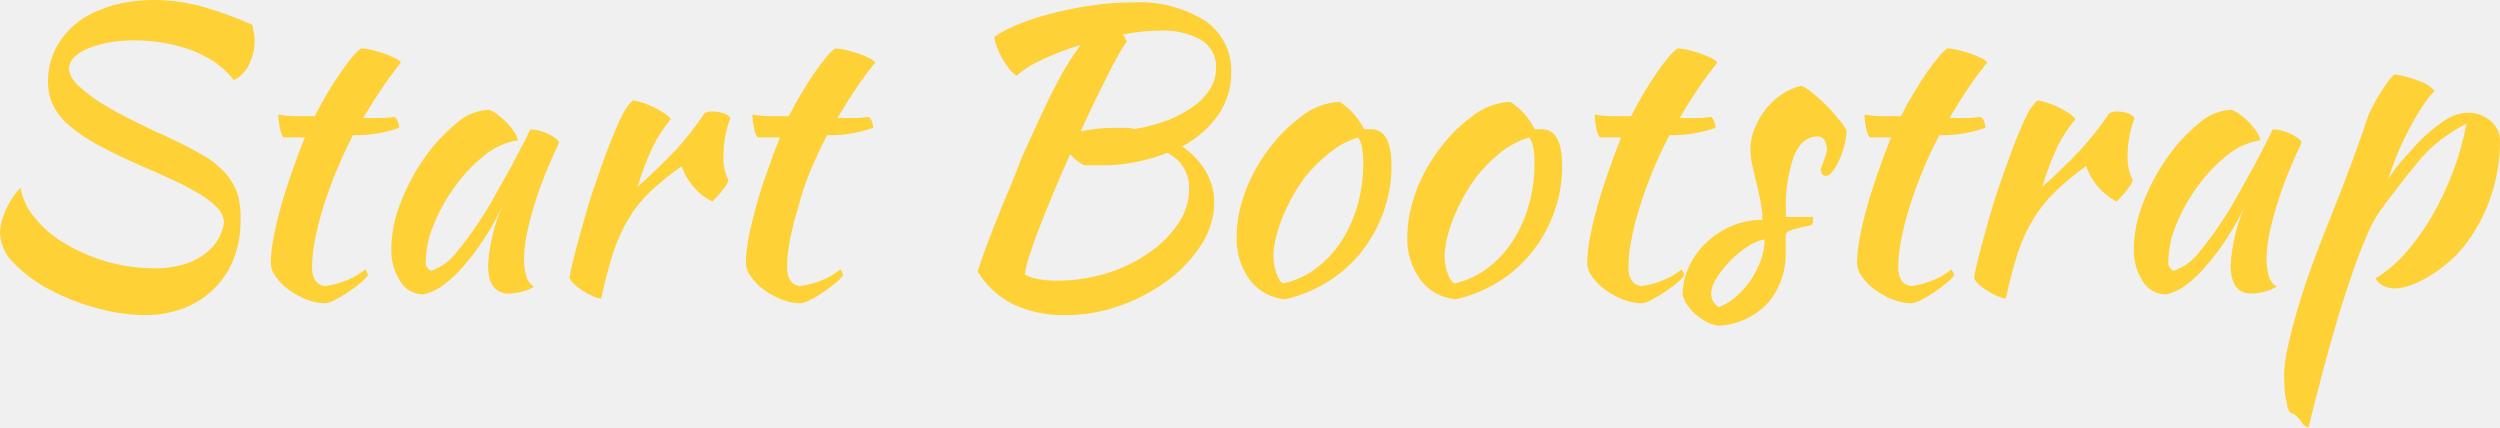
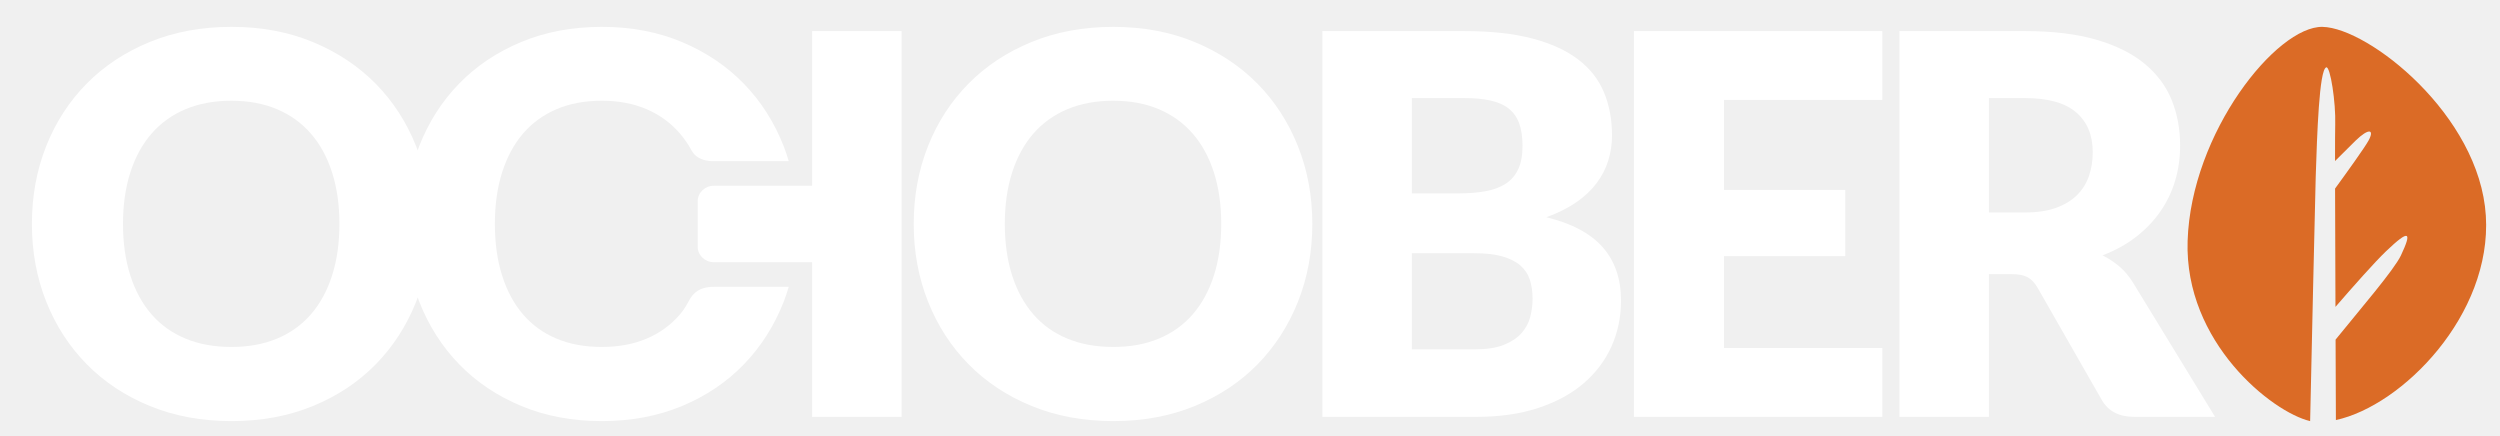
- <svg xmlns="http://www.w3.org/2000/svg" viewBox="0 0 228.66 39.08">
-   <style>.cls-1{fill:#fed136;}</style>
-   <path class="cls-1" d="M23.08,15.17c.07.4.13.68.16.83a2.66,2.66,0,0,1,.05.62,4.76,4.76,0,0,1-.51,2.18,3,3,0,0,1-1.4,1.43,7.12,7.12,0,0,0-1.73-1.64,10.8,10.8,0,0,0-2.25-1.14,14.23,14.23,0,0,0-2.53-.65,16,16,0,0,0-2.55-.21,13,13,0,0,0-2.32.19,9.91,9.91,0,0,0-1.91.53,3.79,3.79,0,0,0-1.31.83,1.61,1.61,0,0,0-.48,1.14,2.73,2.73,0,0,0,1,1.57,12.76,12.76,0,0,0,2.09,1.56c.82.51,1.74,1,2.74,1.5s2,1,3,1.42c1.2.57,2.24,1.09,3.11,1.58a9.31,9.31,0,0,1,2.16,1.59,5.83,5.83,0,0,1,1.28,2A7.5,7.5,0,0,1,22,33.12a9.43,9.43,0,0,1-.6,3.38,7.84,7.84,0,0,1-1.75,2.74,8.21,8.21,0,0,1-2.78,1.83,9.85,9.85,0,0,1-3.65.65A17,17,0,0,1,9,41.12a20,20,0,0,1-4.3-1.65,12.61,12.61,0,0,1-3.33-2.4A4.09,4.09,0,0,1,0,34.18a5.48,5.48,0,0,1,.41-1.8,7.5,7.5,0,0,1,1.47-2.31A5.49,5.49,0,0,0,3,32.59a10.14,10.14,0,0,0,3.13,2.69,15.79,15.79,0,0,0,4,1.65,16.23,16.23,0,0,0,3.87.51,8.83,8.83,0,0,0,3.23-.5,5.89,5.89,0,0,0,1.94-1.18,3.94,3.94,0,0,0,1-1.4,4,4,0,0,0,.32-1.13,2.14,2.14,0,0,0-.65-1.37,7.65,7.65,0,0,0-1.67-1.27c-.69-.41-1.5-.83-2.42-1.26s-1.88-.85-2.87-1.27c-1.48-.66-2.77-1.28-3.84-1.86a14.83,14.83,0,0,1-2.65-1.77,5.88,5.88,0,0,1-1.53-1.9,5.1,5.1,0,0,1-.47-2.26,6.57,6.57,0,0,1,1.2-3.75A7.41,7.41,0,0,1,9.1,13.83a10,10,0,0,1,2.42-.71,15.83,15.83,0,0,1,2.53-.22,16.76,16.76,0,0,1,4.57.64A34.29,34.29,0,0,1,23.08,15.17Z" transform="translate(0 -12.9)" />
-   <path class="cls-1" d="M25.92,25.47a2.16,2.16,0,0,1-.32-.9,5.75,5.75,0,0,1-.15-1.19,11.13,11.13,0,0,0,1.77.15h1.56c.36-.7.74-1.4,1.15-2.09s.82-1.32,1.21-1.89a17.57,17.57,0,0,1,1.09-1.45,4.35,4.35,0,0,1,.8-.77,4.29,4.29,0,0,1,.9.12c.37.09.74.19,1.12.32s.72.27,1,.41a1.89,1.89,0,0,1,.63.42c-.71.9-1.31,1.72-1.82,2.48s-1.06,1.64-1.65,2.62h1.44a10.58,10.58,0,0,0,1.47-.1,1.28,1.28,0,0,1,.28.44,1.5,1.5,0,0,1,.11.55,11.71,11.71,0,0,1-4.22.67c-.59,1.14-1.11,2.27-1.57,3.39s-.85,2.21-1.17,3.25a26.36,26.36,0,0,0-.74,2.94,13.17,13.17,0,0,0-.27,2.49q0,1.56,1.17,1.74a8.46,8.46,0,0,0,2-.53,6.68,6.68,0,0,0,1.7-1,1.42,1.42,0,0,1,.24.54,3.7,3.7,0,0,1-.72.73,12.51,12.51,0,0,1-1.12.83,10.47,10.47,0,0,1-1.17.69,3,3,0,0,1-.85.31,4.85,4.85,0,0,1-1.77-.35,7.38,7.38,0,0,1-1.61-.89,4.93,4.93,0,0,1-1.18-1.19,2.19,2.19,0,0,1-.46-1.29,11.94,11.94,0,0,1,.23-2.14c.15-.87.37-1.8.65-2.82s.62-2.08,1-3.19.79-2.21,1.24-3.3Z" transform="translate(0 -12.9)" />
-   <path class="cls-1" d="M48.5,24.73a3.45,3.45,0,0,1,.83.12,4.92,4.92,0,0,1,.87.32,3.48,3.48,0,0,1,.65.41q.27.21.27.39c-.47,1-.91,2-1.31,3s-.74,2-1,2.89a24.37,24.37,0,0,0-.65,2.58,11.63,11.63,0,0,0-.23,2.09,5.4,5.4,0,0,0,.21,1.64,1.58,1.58,0,0,0,.71.94,3.64,3.64,0,0,1-1.1.46,4.72,4.72,0,0,1-1.2.18c-1.28,0-1.91-.87-1.91-2.62A16.45,16.45,0,0,1,46,31.6a21.14,21.14,0,0,1-1.63,3,22.3,22.3,0,0,1-1.87,2.52A11.21,11.21,0,0,1,40.52,39a4.79,4.79,0,0,1-1.79.83,2.46,2.46,0,0,1-2.12-1.2,5.2,5.2,0,0,1-.82-3,11.6,11.6,0,0,1,.85-4.19,18.86,18.86,0,0,1,2.18-4.09,15.66,15.66,0,0,1,2.88-3.14,4.81,4.81,0,0,1,3-1.27,2.89,2.89,0,0,1,.8.43,6.43,6.43,0,0,1,.85.74,5.91,5.91,0,0,1,.69.86,2,2,0,0,1,.32.76A6.31,6.31,0,0,0,44.45,27a14.3,14.3,0,0,0-2.73,2.81,16.49,16.49,0,0,0-2,3.51,9.17,9.17,0,0,0-.78,3.5.8.8,0,0,0,.5.85,5,5,0,0,0,2.37-1.76,33.44,33.44,0,0,0,3.26-4.76l.79-1.41c.3-.52.6-1.07.91-1.63l.9-1.72C48,25.83,48.24,25.27,48.5,24.73Z" transform="translate(0 -12.9)" />
-   <path class="cls-1" d="M52.08,38.32c.11-.68.32-1.58.62-2.7s.64-2.32,1-3.58.83-2.53,1.27-3.81.89-2.42,1.31-3.43a17,17,0,0,1,.82-1.72,4.49,4.49,0,0,1,.78-1,5.82,5.82,0,0,1,1,.25,7.17,7.17,0,0,1,1,.42,10.06,10.06,0,0,1,.89.51,3,3,0,0,1,.6.52,12.47,12.47,0,0,0-1.68,2.58A26.67,26.67,0,0,0,58.31,30q1.9-1.7,3.38-3.26a26,26,0,0,0,2.74-3.47,1.24,1.24,0,0,1,.74-.17,2.8,2.8,0,0,1,1,.16,1.13,1.13,0,0,1,.64.44,9.39,9.39,0,0,0-.64,3.36,4.67,4.67,0,0,0,.46,2.34,2.52,2.52,0,0,1-.48.81,9.48,9.48,0,0,1-1,1.13A5.64,5.64,0,0,1,63.44,30a5.85,5.85,0,0,1-1.1-1.89,25,25,0,0,0-2.83,2.28,11.89,11.89,0,0,0-2,2.48A15.33,15.33,0,0,0,56.09,36c-.38,1.18-.76,2.59-1.11,4.22a3.32,3.32,0,0,1-.76-.23,6.46,6.46,0,0,1-.89-.48,6.29,6.29,0,0,1-.79-.6A1.65,1.65,0,0,1,52.08,38.32Z" transform="translate(0 -12.9)" />
-   <path class="cls-1" d="M69.28,25.47a2.31,2.31,0,0,1-.32-.9,6.42,6.42,0,0,1-.14-1.19,11.13,11.13,0,0,0,1.77.15h1.56c.35-.7.74-1.4,1.15-2.09s.81-1.32,1.2-1.89a17.48,17.48,0,0,1,1.1-1.45,4.05,4.05,0,0,1,.8-.77,4.46,4.46,0,0,1,.9.12c.37.09.74.19,1.12.32s.72.27,1,.41a1.85,1.85,0,0,1,.64.42c-.71.9-1.32,1.72-1.82,2.48s-1.06,1.64-1.65,2.62H78a10.37,10.37,0,0,0,1.47-.1,1.17,1.17,0,0,1,.29.44,1.49,1.49,0,0,1,.1.55,11.62,11.62,0,0,1-4.21.67c-.59,1.14-1.12,2.27-1.58,3.39S73.26,30.86,73,31.9a28.93,28.93,0,0,0-.75,2.94,14,14,0,0,0-.26,2.49q0,1.56,1.17,1.74a8.38,8.38,0,0,0,2-.53,6.35,6.35,0,0,0,1.7-1,1.47,1.47,0,0,1,.25.54,3.53,3.53,0,0,1-.73.73,12.33,12.33,0,0,1-1.11.83,10.47,10.47,0,0,1-1.17.69,3.1,3.1,0,0,1-.85.31,4.85,4.85,0,0,1-1.77-.35,7.16,7.16,0,0,1-1.61-.89,4.93,4.93,0,0,1-1.18-1.19,2.2,2.2,0,0,1-.47-1.29,13,13,0,0,1,.23-2.14c.16-.87.38-1.8.66-2.82s.61-2.08,1-3.19.79-2.21,1.24-3.3Z" transform="translate(0 -12.9)" />
-   <path class="cls-1" d="M112.61,19.52a6.68,6.68,0,0,1-1.2,3.92,9.49,9.49,0,0,1-3.29,2.85,7.24,7.24,0,0,1,2.14,2.24,5.61,5.61,0,0,1,.8,2.93,7.17,7.17,0,0,1-1.15,3.77,12.21,12.21,0,0,1-3.07,3.29,16.72,16.72,0,0,1-4.35,2.32,14.54,14.54,0,0,1-5,.88,10.74,10.74,0,0,1-4.84-1,7.78,7.78,0,0,1-3.23-3q.34-1.06.93-2.64c.39-1,.82-2.16,1.3-3.32s1-2.33,1.43-3.49.94-2.2,1.36-3.12c.9-2,1.7-3.67,2.41-5a24.86,24.86,0,0,1,2-3.15,26.71,26.71,0,0,0-3.54,1.36,9.33,9.33,0,0,0-2.34,1.47,2.91,2.91,0,0,1-.65-.63,8.15,8.15,0,0,1-.64-.94,6.29,6.29,0,0,1-.5-1.05,3.94,3.94,0,0,1-.23-.95,12,12,0,0,1,2.39-1.22,23.75,23.75,0,0,1,3.21-1,33.74,33.74,0,0,1,3.55-.68,26.83,26.83,0,0,1,3.49-.24,11.36,11.36,0,0,1,6.66,1.7A5.44,5.44,0,0,1,112.61,19.52ZM99.13,28a4,4,0,0,1-1.24-1c-.55,1.2-1.06,2.38-1.54,3.54s-.92,2.23-1.3,3.22-.68,1.86-.92,2.59A8.69,8.69,0,0,0,93.74,38a3.87,3.87,0,0,0,1.19.42,8.25,8.25,0,0,0,1.72.15,15.56,15.56,0,0,0,4.6-.68A13.63,13.63,0,0,0,105.11,36a9.93,9.93,0,0,0,2.65-2.64,5.53,5.53,0,0,0,1-3.11,3.51,3.51,0,0,0-2-3.37,16.2,16.2,0,0,1-6.23,1.14h-.76A3.79,3.79,0,0,1,99.13,28ZM106,15.7a14.6,14.6,0,0,0-1.57.09c-.56.06-1.14.15-1.75.27a1.33,1.33,0,0,1,.23.3c0,.1.11.21.16.33a10.77,10.77,0,0,0-.78,1.24c-.31.55-.65,1.18-1,1.9s-.77,1.51-1.19,2.39-.83,1.77-1.25,2.69a10.89,10.89,0,0,1,1.47-.23,16.47,16.47,0,0,1,1.71-.09c.31,0,.61,0,.91,0s.58.06.86.11a15.06,15.06,0,0,0,3.07-.83,10.86,10.86,0,0,0,2.35-1.28A5.48,5.48,0,0,0,110.7,21a3.51,3.51,0,0,0,.53-1.87,2.87,2.87,0,0,0-1.34-2.57A7.22,7.22,0,0,0,106,15.7Z" transform="translate(0 -12.9)" />
-   <path class="cls-1" d="M117.53,40.27a4.51,4.51,0,0,1-3.22-1.77,6.31,6.31,0,0,1-1.2-4,11,11,0,0,1,.42-2.94,14.51,14.51,0,0,1,1.21-3,16.37,16.37,0,0,1,1.84-2.71,13.15,13.15,0,0,1,2.3-2.19,6.21,6.21,0,0,1,3.65-1.45,6.4,6.4,0,0,1,2.23,2.51l.32,0,.31,0c1.26,0,1.88,1.11,1.88,3.33a12.13,12.13,0,0,1-.73,4.23,12.61,12.61,0,0,1-2,3.63,12.09,12.09,0,0,1-3.08,2.75A12.45,12.45,0,0,1,117.53,40.27Zm1.81-11.15a15.33,15.33,0,0,0-1.13,1.77,16.13,16.13,0,0,0-.92,1.93,13,13,0,0,0-.6,1.87,6.79,6.79,0,0,0-.22,1.62,4.65,4.65,0,0,0,.29,1.62c.18.52.4.82.63.89a7.68,7.68,0,0,0,2.92-1.33,9.7,9.7,0,0,0,2.31-2.42,12.49,12.49,0,0,0,1.52-3.3,13.82,13.82,0,0,0,.55-3.93,7.84,7.84,0,0,0-.11-1.45,2.8,2.8,0,0,0-.35-.92A7.71,7.71,0,0,0,121.45,27,13.82,13.82,0,0,0,119.34,29.12Z" transform="translate(0 -12.9)" />
-   <path class="cls-1" d="M133.15,40.27a4.47,4.47,0,0,1-3.22-1.77,6.25,6.25,0,0,1-1.21-4,10.62,10.62,0,0,1,.43-2.94,13.93,13.93,0,0,1,1.2-3,16.37,16.37,0,0,1,1.84-2.71,13.51,13.51,0,0,1,2.3-2.19,6.23,6.23,0,0,1,3.65-1.45,6.33,6.33,0,0,1,2.23,2.51l.32,0,.32,0c1.25,0,1.87,1.11,1.87,3.33a12.36,12.36,0,0,1-.72,4.23,12.87,12.87,0,0,1-2,3.63,12.09,12.09,0,0,1-3.08,2.75A12.39,12.39,0,0,1,133.15,40.27ZM135,29.12a15.33,15.33,0,0,0-1.13,1.77,17.83,17.83,0,0,0-.92,1.93,13,13,0,0,0-.6,1.87,7.34,7.34,0,0,0-.22,1.62,4.65,4.65,0,0,0,.29,1.62c.19.52.4.82.64.89a7.82,7.82,0,0,0,2.92-1.33,9.84,9.84,0,0,0,2.3-2.42,12.18,12.18,0,0,0,1.52-3.3,13.48,13.48,0,0,0,.55-3.93,7.84,7.84,0,0,0-.11-1.45,2.8,2.8,0,0,0-.35-.92A7.71,7.71,0,0,0,137.06,27,14.28,14.28,0,0,0,135,29.12Z" transform="translate(0 -12.9)" />
-   <path class="cls-1" d="M146.32,25.47a2.16,2.16,0,0,1-.32-.9,5.66,5.66,0,0,1-.14-1.19,10.94,10.94,0,0,0,1.77.15h1.55c.36-.7.74-1.4,1.15-2.09s.82-1.32,1.21-1.89a15.52,15.52,0,0,1,1.1-1.45,4.07,4.07,0,0,1,.79-.77,4.46,4.46,0,0,1,.91.12c.36.09.73.19,1.11.32s.72.27,1,.41a1.79,1.79,0,0,1,.63.42c-.7.9-1.31,1.72-1.82,2.48s-1.06,1.64-1.64,2.62h1.43a10.58,10.58,0,0,0,1.47-.1,1.15,1.15,0,0,1,.28.44,1.5,1.5,0,0,1,.11.55,11.67,11.67,0,0,1-4.22.67c-.59,1.14-1.11,2.27-1.57,3.39s-.85,2.21-1.17,3.25a26.36,26.36,0,0,0-.74,2.94,13.17,13.17,0,0,0-.27,2.49q0,1.56,1.17,1.74a8.46,8.46,0,0,0,2-.53,6.51,6.51,0,0,0,1.7-1,1.66,1.66,0,0,1,.25.54,4.13,4.13,0,0,1-.73.73,11.22,11.22,0,0,1-1.12.83,11.36,11.36,0,0,1-1.16.69,3.1,3.1,0,0,1-.85.31,4.85,4.85,0,0,1-1.77-.35,7.16,7.16,0,0,1-1.61-.89,5,5,0,0,1-1.19-1.19,2.19,2.19,0,0,1-.46-1.29,13,13,0,0,1,.23-2.14c.15-.87.37-1.8.65-2.82s.62-2.08,1-3.19.79-2.21,1.23-3.3Z" transform="translate(0 -12.9)" />
-   <path class="cls-1" d="M168.9,24.89a6.59,6.59,0,0,1-.23,1.4,8.34,8.34,0,0,1-.47,1.31,4.63,4.63,0,0,1-.61,1,.84.84,0,0,1-.6.39c-.26,0-.41-.2-.46-.53a1.13,1.13,0,0,1,.09-.34c.06-.15.12-.32.19-.51s.14-.38.2-.57a1.65,1.65,0,0,0,.09-.49,1.51,1.51,0,0,0-.23-.84.73.73,0,0,0-.62-.33c-.95,0-1.67.59-2.16,1.76a13.82,13.82,0,0,0-.74,5.18,1.57,1.57,0,0,0,0,.42h2.48a.85.85,0,0,1,0,.28.59.59,0,0,1-.14.46l-1.29.3a5.39,5.39,0,0,0-.73.23.59.59,0,0,0-.3.23,1,1,0,0,0-.05.33c0,.19,0,.38,0,.57s0,.42,0,.7a6.88,6.88,0,0,1-1.61,4.76,6.61,6.61,0,0,1-4.48,2.09,2.94,2.94,0,0,1-1-.28,5.19,5.19,0,0,1-1-.64,4.54,4.54,0,0,1-.83-.87,3.1,3.1,0,0,1-.5-1,6.11,6.11,0,0,1,.57-2.59,7.21,7.21,0,0,1,1.54-2.17,7.86,7.86,0,0,1,2.3-1.54,7.11,7.11,0,0,1,2.89-.59,8.42,8.42,0,0,0-.18-1.74c-.12-.57-.24-1.12-.37-1.65s-.26-1.06-.37-1.57a6.56,6.56,0,0,1-.18-1.51,4.93,4.93,0,0,1,.39-1.9,7,7,0,0,1,1-1.74,6.42,6.42,0,0,1,1.48-1.37,5.33,5.33,0,0,1,1.77-.78,3.23,3.23,0,0,1,1,.62,14.82,14.82,0,0,1,1.29,1.15,12.13,12.13,0,0,1,1.13,1.29A3.24,3.24,0,0,1,168.9,24.89ZM157.22,41a5.82,5.82,0,0,0,1.61-1,8,8,0,0,0,2.23-3.33,5.54,5.54,0,0,0,.34-1.88,4,4,0,0,0-1.56.66A9.54,9.54,0,0,0,157,38.34a2.86,2.86,0,0,0-.5,1.42A1.5,1.5,0,0,0,157.22,41Z" transform="translate(0 -12.9)" />
-   <path class="cls-1" d="M171,25.47a2.16,2.16,0,0,1-.32-.9,5.66,5.66,0,0,1-.14-1.19,10.94,10.94,0,0,0,1.77.15h1.56c.35-.7.73-1.4,1.15-2.09s.81-1.32,1.2-1.89a15.52,15.52,0,0,1,1.1-1.45,4.07,4.07,0,0,1,.79-.77,4.46,4.46,0,0,1,.91.12c.36.09.73.19,1.11.32s.72.27,1,.41a1.79,1.79,0,0,1,.63.42c-.7.9-1.31,1.72-1.82,2.48s-1.05,1.64-1.64,2.62h1.43a10.58,10.58,0,0,0,1.47-.1,1.15,1.15,0,0,1,.28.44,1.5,1.5,0,0,1,.11.55,11.66,11.66,0,0,1-4.21.67c-.6,1.14-1.12,2.27-1.58,3.39s-.85,2.21-1.17,3.25a26.36,26.36,0,0,0-.74,2.94,13.17,13.17,0,0,0-.27,2.49q0,1.56,1.17,1.74a8.46,8.46,0,0,0,2-.53,6.51,6.51,0,0,0,1.7-1,1.66,1.66,0,0,1,.25.54,4.13,4.13,0,0,1-.73.73,11.22,11.22,0,0,1-1.12.83,11.36,11.36,0,0,1-1.16.69,3.1,3.1,0,0,1-.85.31,4.85,4.85,0,0,1-1.77-.35,7.16,7.16,0,0,1-1.61-.89,5,5,0,0,1-1.19-1.19,2.19,2.19,0,0,1-.46-1.29,13,13,0,0,1,.23-2.14c.15-.87.37-1.8.65-2.82s.62-2.08,1-3.19.79-2.21,1.23-3.3Z" transform="translate(0 -12.9)" />
-   <path class="cls-1" d="M180.55,38.32c.12-.68.32-1.58.62-2.7s.64-2.32,1-3.58.83-2.53,1.28-3.81.88-2.42,1.31-3.43a17.28,17.28,0,0,1,.81-1.72,5.13,5.13,0,0,1,.78-1,6.15,6.15,0,0,1,1,.25,7.54,7.54,0,0,1,1,.42,8.8,8.8,0,0,1,.89.51,3,3,0,0,1,.6.52,12.47,12.47,0,0,0-1.68,2.58A29.42,29.42,0,0,0,186.78,30c1.28-1.13,2.4-2.22,3.38-3.26a26.08,26.08,0,0,0,2.75-3.47,1.22,1.22,0,0,1,.74-.17,2.75,2.75,0,0,1,.95.16,1.13,1.13,0,0,1,.64.44,9.61,9.61,0,0,0-.64,3.36,4.66,4.66,0,0,0,.47,2.34,3,3,0,0,1-.48.81,9.57,9.57,0,0,1-1,1.13,5.88,5.88,0,0,1-2.79-3.25A25.16,25.16,0,0,0,188,30.41a12.57,12.57,0,0,0-2,2.48A15.32,15.32,0,0,0,184.57,36c-.39,1.18-.76,2.59-1.12,4.22a3.47,3.47,0,0,1-.76-.23A7,7,0,0,1,181,38.93,1.65,1.65,0,0,1,180.55,38.32Z" transform="translate(0 -12.9)" />
-   <path class="cls-1" d="M207.88,24.73a3.45,3.45,0,0,1,.83.12,4.92,4.92,0,0,1,.87.32,3.48,3.48,0,0,1,.65.41q.27.21.27.39c-.47,1-.91,2-1.31,3s-.74,2-1,2.89a24.37,24.37,0,0,0-.65,2.58,10.79,10.79,0,0,0-.23,2.09,5.4,5.4,0,0,0,.21,1.64,1.58,1.58,0,0,0,.71.94,3.64,3.64,0,0,1-1.1.46,4.72,4.72,0,0,1-1.2.18c-1.28,0-1.91-.87-1.91-2.62a16.7,16.7,0,0,1,1.34-5.52,21.14,21.14,0,0,1-1.63,3,22.3,22.3,0,0,1-1.87,2.52A11.21,11.21,0,0,1,199.9,39a4.79,4.79,0,0,1-1.79.83,2.46,2.46,0,0,1-2.12-1.2,5.2,5.2,0,0,1-.82-3,11.6,11.6,0,0,1,.85-4.19,18.86,18.86,0,0,1,2.18-4.09,15.37,15.37,0,0,1,2.88-3.14,4.81,4.81,0,0,1,3-1.27,2.89,2.89,0,0,1,.8.43,6.43,6.43,0,0,1,.85.74,5.91,5.91,0,0,1,.69.86,2,2,0,0,1,.32.76A6.31,6.31,0,0,0,203.83,27a14.3,14.3,0,0,0-2.73,2.81,16.49,16.49,0,0,0-2,3.51,9.17,9.17,0,0,0-.78,3.5.8.8,0,0,0,.5.85,5,5,0,0,0,2.37-1.76,33.44,33.44,0,0,0,3.26-4.76l.79-1.41c.3-.52.6-1.07.91-1.63l.9-1.72C207.34,25.83,207.62,25.27,207.88,24.73Z" transform="translate(0 -12.9)" />
-   <path class="cls-1" d="M209.72,50.75c-.33-.09-.52-.45-.57-1.06a5.94,5.94,0,0,1-.19-1.1c0-.42-.05-.91-.05-1.45a11.83,11.83,0,0,1,.24-2c.17-.86.4-1.83.7-2.92s.65-2.26,1.08-3.52.89-2.54,1.41-3.84c.64-1.63,1.19-3,1.67-4.23s.86-2.23,1.18-3.1.58-1.59.78-2.16.36-1,.48-1.45a8.64,8.64,0,0,1,.42-1,13.36,13.36,0,0,1,.66-1.22c.24-.41.5-.8.76-1.17a4.92,4.92,0,0,1,.71-.83,9.44,9.44,0,0,1,2.33.64,3,3,0,0,1,1.35.88,7.92,7.92,0,0,0-1.13,1.44,23.25,23.25,0,0,0-1.24,2.12,25.29,25.29,0,0,0-1.1,2.36,17.08,17.08,0,0,0-.74,2.12,10.32,10.32,0,0,1,.92-1.31c.37-.47,1-1.12,1.73-1.95a14.22,14.22,0,0,1,2.46-2.07,4,4,0,0,1,2-.72,3.23,3.23,0,0,1,2.21.74,2.39,2.39,0,0,1,.87,1.91,15.52,15.52,0,0,1-.85,5.05,15,15,0,0,1-2.44,4.51A10.39,10.39,0,0,1,224,36.84a12.57,12.57,0,0,1-1.7,1.25,9.34,9.34,0,0,1-1.73.87,4.5,4.5,0,0,1-1.52.32,2.24,2.24,0,0,1-1.12-.27,1.36,1.36,0,0,1-.65-.65,11.69,11.69,0,0,0,2.69-2.27,20.19,20.19,0,0,0,2.42-3.34,26.61,26.61,0,0,0,1.95-4.09,27.19,27.19,0,0,0,1.26-4.46,16,16,0,0,0-2.43,1.54A12.33,12.33,0,0,0,221,27.92c-.85,1-1.52,1.87-2,2.51s-.9,1.18-1.22,1.63a10.31,10.31,0,0,0-.78,1.25c-.2.39-.42.87-.65,1.44-.33.75-.72,1.75-1.15,3s-.89,2.62-1.35,4.16-.92,3.17-1.38,4.9-.9,3.47-1.33,5.19a1,1,0,0,1-.67-.57c-.19-.21-.33-.36-.41-.46A.81.81,0,0,0,209.72,50.75Z" transform="translate(0 -12.9)" />
+ <svg xmlns="http://www.w3.org/2000/svg" version="1.0" x="0px" y="0px" viewBox="-5.208 -4.384 408 71" enable-background="new -5.208 -4.384 408 71" xml:space="preserve">
+   <defs>
+ </defs>
+   <path fill="#FFFFFF" d="M111.401,42.425c-1.112,0-2.896,0.109-4.007,1.986c-0.441,0.744-0.816,1.564-1.631,2.516  c-1.481,1.727-3.297,3.045-5.44,3.952c-2.146,0.908-4.589,1.36-7.325,1.36c-2.766,0-5.23-0.452-7.385-1.36  c-2.162-0.907-3.98-2.226-5.462-3.952c-1.485-1.73-2.618-3.84-3.411-6.334c-0.789-2.489-1.185-5.306-1.185-8.444  c0-3.114,0.396-5.913,1.185-8.406c0.793-2.489,1.926-4.603,3.411-6.33c1.482-1.729,3.3-3.052,5.462-3.976  c2.155-0.922,4.619-1.383,7.385-1.383c2.736,0,5.179,0.461,7.325,1.383c2.143,0.924,3.959,2.247,5.44,3.976  c0.716,0.834,1.352,1.757,1.903,2.772c1.064,1.96,3.735,1.726,3.735,1.726h12.112c-0.248-0.817-0.505-1.63-0.817-2.422  c-1.538-3.918-3.702-7.318-6.497-10.198c-2.794-2.88-6.16-5.148-10.097-6.807C102.163,0.827,97.799,0,92.998,0  C88.2,0,83.827,0.82,79.876,2.462c-3.951,1.642-7.331,3.902-10.14,6.783c-2.811,2.884-4.981,6.28-6.521,10.197  c-0.092,0.235-0.173,0.476-0.26,0.713c-0.083-0.222-0.159-0.447-0.247-0.667c-1.562-3.918-3.757-7.318-6.594-10.198  c-2.835-2.879-6.251-5.147-10.248-6.807c-3.997-1.656-8.428-2.483-13.299-2.483c-4.87,0-9.308,0.819-13.319,2.461  c-4.01,1.642-7.439,3.903-10.29,6.784c-2.854,2.883-5.056,6.279-6.619,10.196C0.78,23.363,0,27.598,0,32.148  c0,4.553,0.78,8.787,2.34,12.705c1.563,3.917,3.765,7.324,6.619,10.218c2.851,2.894,6.28,5.162,10.29,6.804  c4.011,1.643,8.449,2.465,13.319,2.465c4.871,0,9.302-0.822,13.299-2.465c3.997-1.642,7.413-3.91,10.248-6.804  c2.837-2.894,5.032-6.301,6.594-10.218c0.091-0.228,0.169-0.46,0.255-0.689c0.084,0.229,0.162,0.462,0.251,0.689  c1.54,3.917,3.71,7.324,6.521,10.218c2.809,2.894,6.189,5.162,10.14,6.804c3.951,1.643,8.324,2.465,13.122,2.465  c4.801,0,9.165-0.822,13.104-2.465c3.937-1.642,7.303-3.91,10.097-6.804c2.795-2.894,4.959-6.301,6.497-10.218  c0.312-0.793,0.57-1.609,0.818-2.428H111.401z M48.981,40.593c-0.8,2.494-1.954,4.604-3.458,6.334  c-1.503,1.727-3.346,3.045-5.521,3.951c-2.178,0.909-4.657,1.361-7.434,1.361c-2.807,0-5.308-0.452-7.496-1.361  c-2.193-0.906-4.038-2.225-5.543-3.951c-1.506-1.73-2.657-3.84-3.462-6.334c-0.8-2.489-1.202-5.306-1.202-8.445  c0-3.113,0.402-5.912,1.202-8.405c0.805-2.489,1.956-4.603,3.462-6.329c1.505-1.73,3.35-3.053,5.543-3.977  c2.188-0.921,4.689-1.382,7.496-1.382c2.777,0,5.256,0.461,7.434,1.382c2.175,0.924,4.018,2.247,5.521,3.977  c1.504,1.726,2.658,3.84,3.458,6.329c0.802,2.493,1.204,5.292,1.204,8.405C50.185,35.288,49.783,38.104,48.981,40.593z" />
+   <path fill="#FFFFFF" d="M208.964,32.148c0,4.553-0.784,8.787-2.341,12.705c-1.564,3.917-3.761,7.324-6.594,10.218  c-2.838,2.894-6.252,5.162-10.251,6.804c-3.996,1.643-8.427,2.465-13.299,2.465c-4.87,0-9.307-0.822-13.317-2.465  c-4.012-1.642-7.442-3.91-10.29-6.804c-2.856-2.894-5.059-6.301-6.62-10.218c-1.56-3.918-2.34-8.152-2.34-12.705  c0-4.55,0.78-8.785,2.34-12.706c1.561-3.917,3.764-7.313,6.62-10.196c2.848-2.881,6.278-5.142,10.29-6.784  c4.01-1.642,8.447-2.461,13.317-2.461c4.872,0,9.303,0.827,13.299,2.483c3.999,1.66,7.413,3.928,10.251,6.807  c2.833,2.88,5.029,6.28,6.594,10.198C208.18,23.406,208.964,27.626,208.964,32.148 M194.097,32.148c0-3.113-0.401-5.912-1.202-8.405  c-0.8-2.489-1.954-4.603-3.458-6.329c-1.504-1.73-3.347-3.053-5.521-3.977c-2.179-0.921-4.658-1.382-7.436-1.382  c-2.806,0-5.306,0.461-7.494,1.382c-2.195,0.924-4.04,2.247-5.544,3.977c-1.506,1.726-2.658,3.84-3.462,6.329  c-0.8,2.493-1.203,5.292-1.203,8.405c0,3.14,0.403,5.956,1.203,8.445c0.804,2.494,1.956,4.604,3.462,6.334  c1.504,1.727,3.349,3.045,5.544,3.951c2.188,0.909,4.688,1.361,7.494,1.361c2.778,0,5.257-0.452,7.436-1.361  c2.174-0.906,4.017-2.225,5.521-3.951c1.504-1.73,2.658-3.84,3.458-6.334C193.696,38.104,194.097,35.288,194.097,32.148" />
+   <path fill="#FFFFFF" d="M210.603,63.648V0.69h23.159c4.351,0,8.053,0.405,11.104,1.21  c3.053,0.808,5.546,1.944,7.475,3.415c1.931,1.468,3.334,3.255,4.214,5.358c0.878,2.103,1.319,4.452,1.319,7.044  c0,1.41-0.204,2.77-0.606,4.082c-0.404,1.312-1.036,2.542-1.902,3.696c-0.864,1.15-1.971,2.193-3.326,3.133  c-1.354,0.935-2.982,1.748-4.885,2.44c4.151,1.01,7.217,2.645,9.208,4.906c1.985,2.262,2.979,5.161,2.979,8.705  c0,2.676-0.519,5.17-1.556,7.473c-1.037,2.307-2.558,4.314-4.557,6.031c-2.004,1.713-4.474,3.053-7.412,4.016  c-2.938,0.967-6.294,1.449-10.069,1.449H210.603z M225.208,27.178h7.604c1.612,0,3.066-0.114,4.365-0.343  c1.294-0.232,2.397-0.633,3.306-1.21c0.907-0.577,1.596-1.369,2.074-2.378c0.476-1.009,0.71-2.275,0.71-3.804  c0-1.494-0.185-2.742-0.56-3.738c-0.375-0.991-0.952-1.79-1.73-2.398c-0.775-0.605-1.765-1.034-2.958-1.294  c-1.197-0.26-2.614-0.39-4.256-0.39h-8.555V27.178z M225.208,36.944V52.63h10.279c1.931,0,3.511-0.246,4.735-0.734  c1.224-0.492,2.183-1.126,2.872-1.902c0.692-0.777,1.166-1.656,1.426-2.639c0.259-0.977,0.389-1.971,0.389-2.978  c0-1.153-0.15-2.19-0.452-3.112c-0.302-0.921-0.82-1.698-1.554-2.334c-0.736-0.634-1.711-1.123-2.921-1.471  c-1.21-0.344-2.735-0.517-4.578-0.517H225.208z" />
+   <polygon fill="#FFFFFF" points="301.985,0.689 301.985,11.924 276.144,11.924 276.144,26.616 295.934,26.616   295.934,37.419 276.144,37.419 276.144,52.412 301.985,52.412 301.985,63.647 261.454,63.647 261.454,0.689 " />
+   <path fill="#FFFFFF" d="M319.388,40.358v23.29h-14.604V0.689h20.481c4.549,0,8.431,0.472,11.646,1.407  c3.211,0.936,5.835,2.24,7.862,3.91c2.032,1.672,3.506,3.643,4.433,5.919c0.919,2.275,1.38,4.753,1.38,7.434  c0,2.046-0.274,3.973-0.823,5.787c-0.543,1.815-1.36,3.496-2.438,5.036c-1.08,1.54-2.406,2.915-3.975,4.126  c-1.572,1.211-3.38,2.203-5.426,2.98c0.98,0.492,1.896,1.098,2.745,1.814c0.848,0.721,1.592,1.6,2.229,2.637l13.393,21.908h-13.221  c-2.451,0-4.207-0.922-5.272-2.764l-10.457-18.279c-0.461-0.809-1.003-1.382-1.622-1.73c-0.617-0.344-1.491-0.517-2.611-0.517  H319.388z M319.388,30.291h5.877c1.985,0,3.679-0.253,5.076-0.756c1.397-0.506,2.544-1.203,3.437-2.097  c0.894-0.892,1.54-1.937,1.944-3.131c0.4-1.197,0.606-2.487,0.606-3.869c0-2.764-0.902-4.927-2.702-6.48  c-1.8-1.558-4.588-2.335-8.361-2.335h-5.877V30.291z" />
+   <path fill="#FFFFFF" d="M127.329,0.689v25.243h-16.043c-1.452,0-2.628,1.128-2.628,2.517v7.438  c0,1.392,1.176,2.519,2.628,2.519h16.043v25.241h14.604V0.689H127.329z" />
+   <path fill="#DB6B26" d="M400.482,30.821c-1.021-16.438-19.171-30.662-26.648-30.819  c-7.479-0.159-21.459,17.25-22.024,34.938c-0.53,16.585,13.818,27.958,19.996,29.401c0.172-7.803,0.805-36.532,0.911-39.882  c0.223-6.846,0.563-17.498,1.723-17.852c0.665-0.203,1.571,5.785,1.46,9.324c-0.023,0.675-0.031,2.862-0.031,5.966  c1.251-1.255,2.558-2.558,3.352-3.328c2.177-2.11,3.14-1.859,2.096,0.023c-0.643,1.158-3.408,5.008-5.441,7.798  c0.012,5.627,0.037,12.709,0.064,19.309c2.871-3.315,6.386-7.289,8.232-9.057c3.872-3.702,4.284-3.235,2.455,0.651  c-1.123,2.382-6.614,8.736-10.668,13.747c0.025,5.855,0.045,10.778,0.05,13.129C386.88,61.81,401.481,46.96,400.482,30.821" />
</svg>
